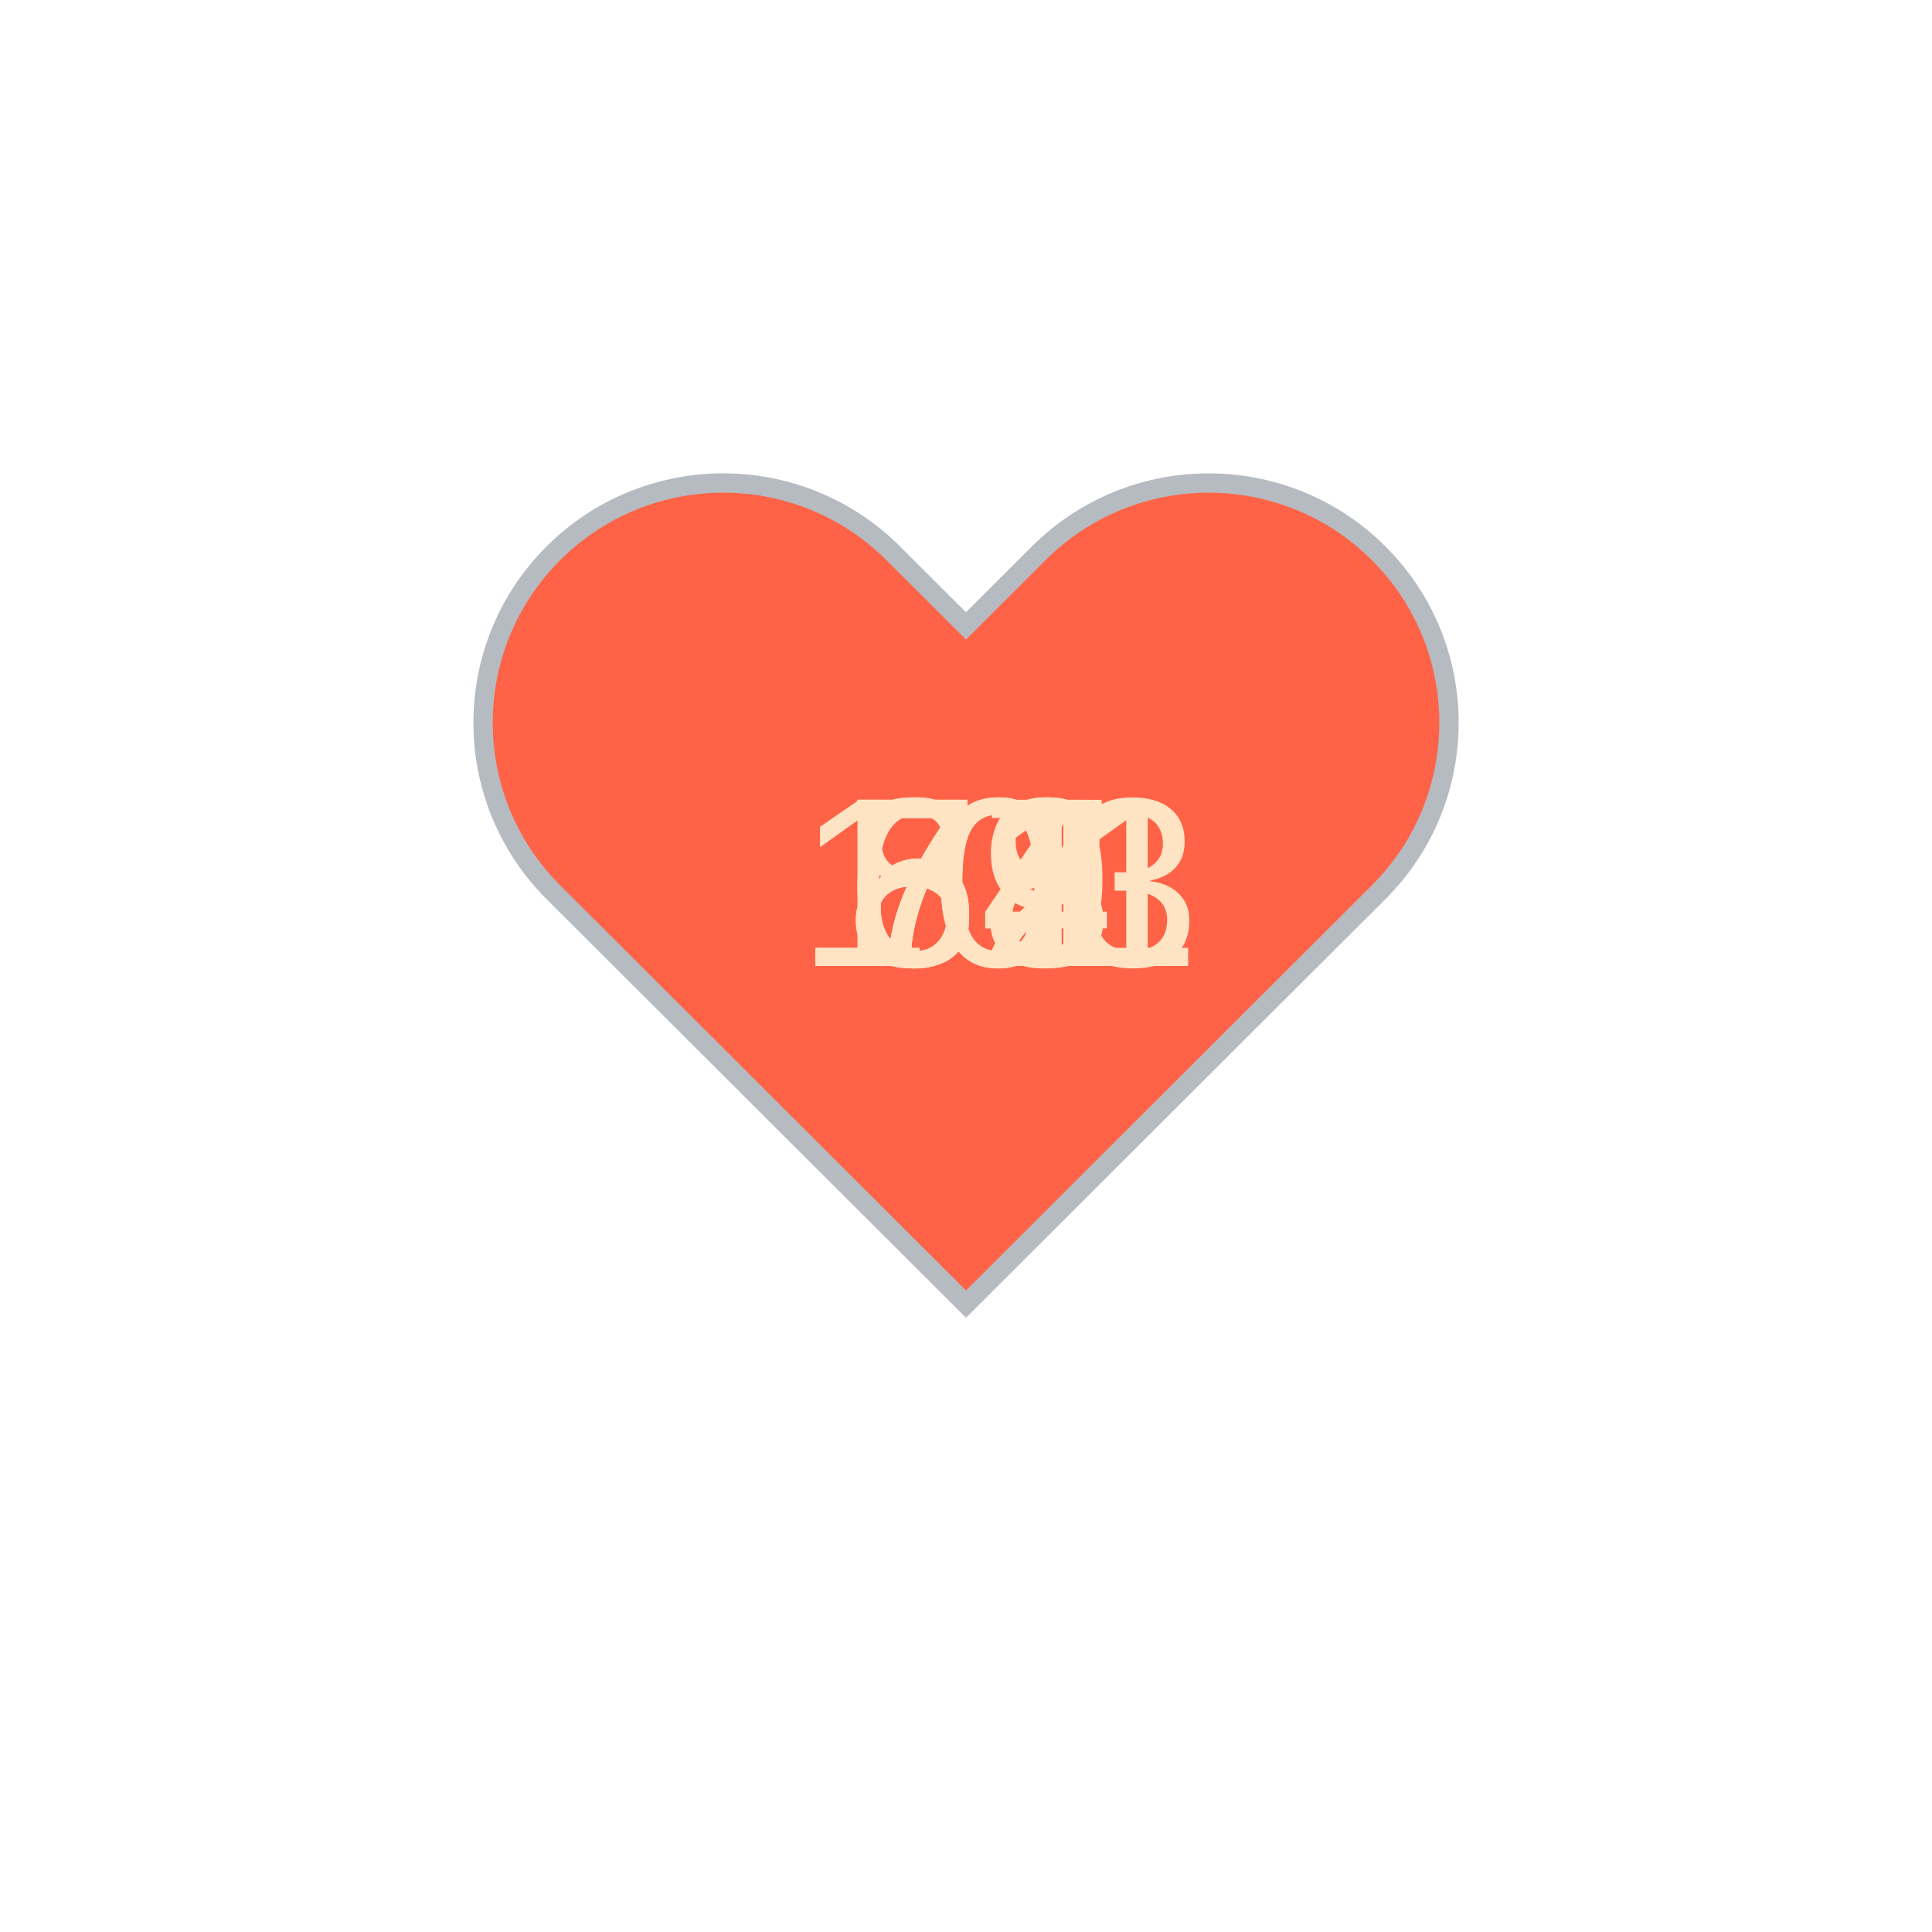
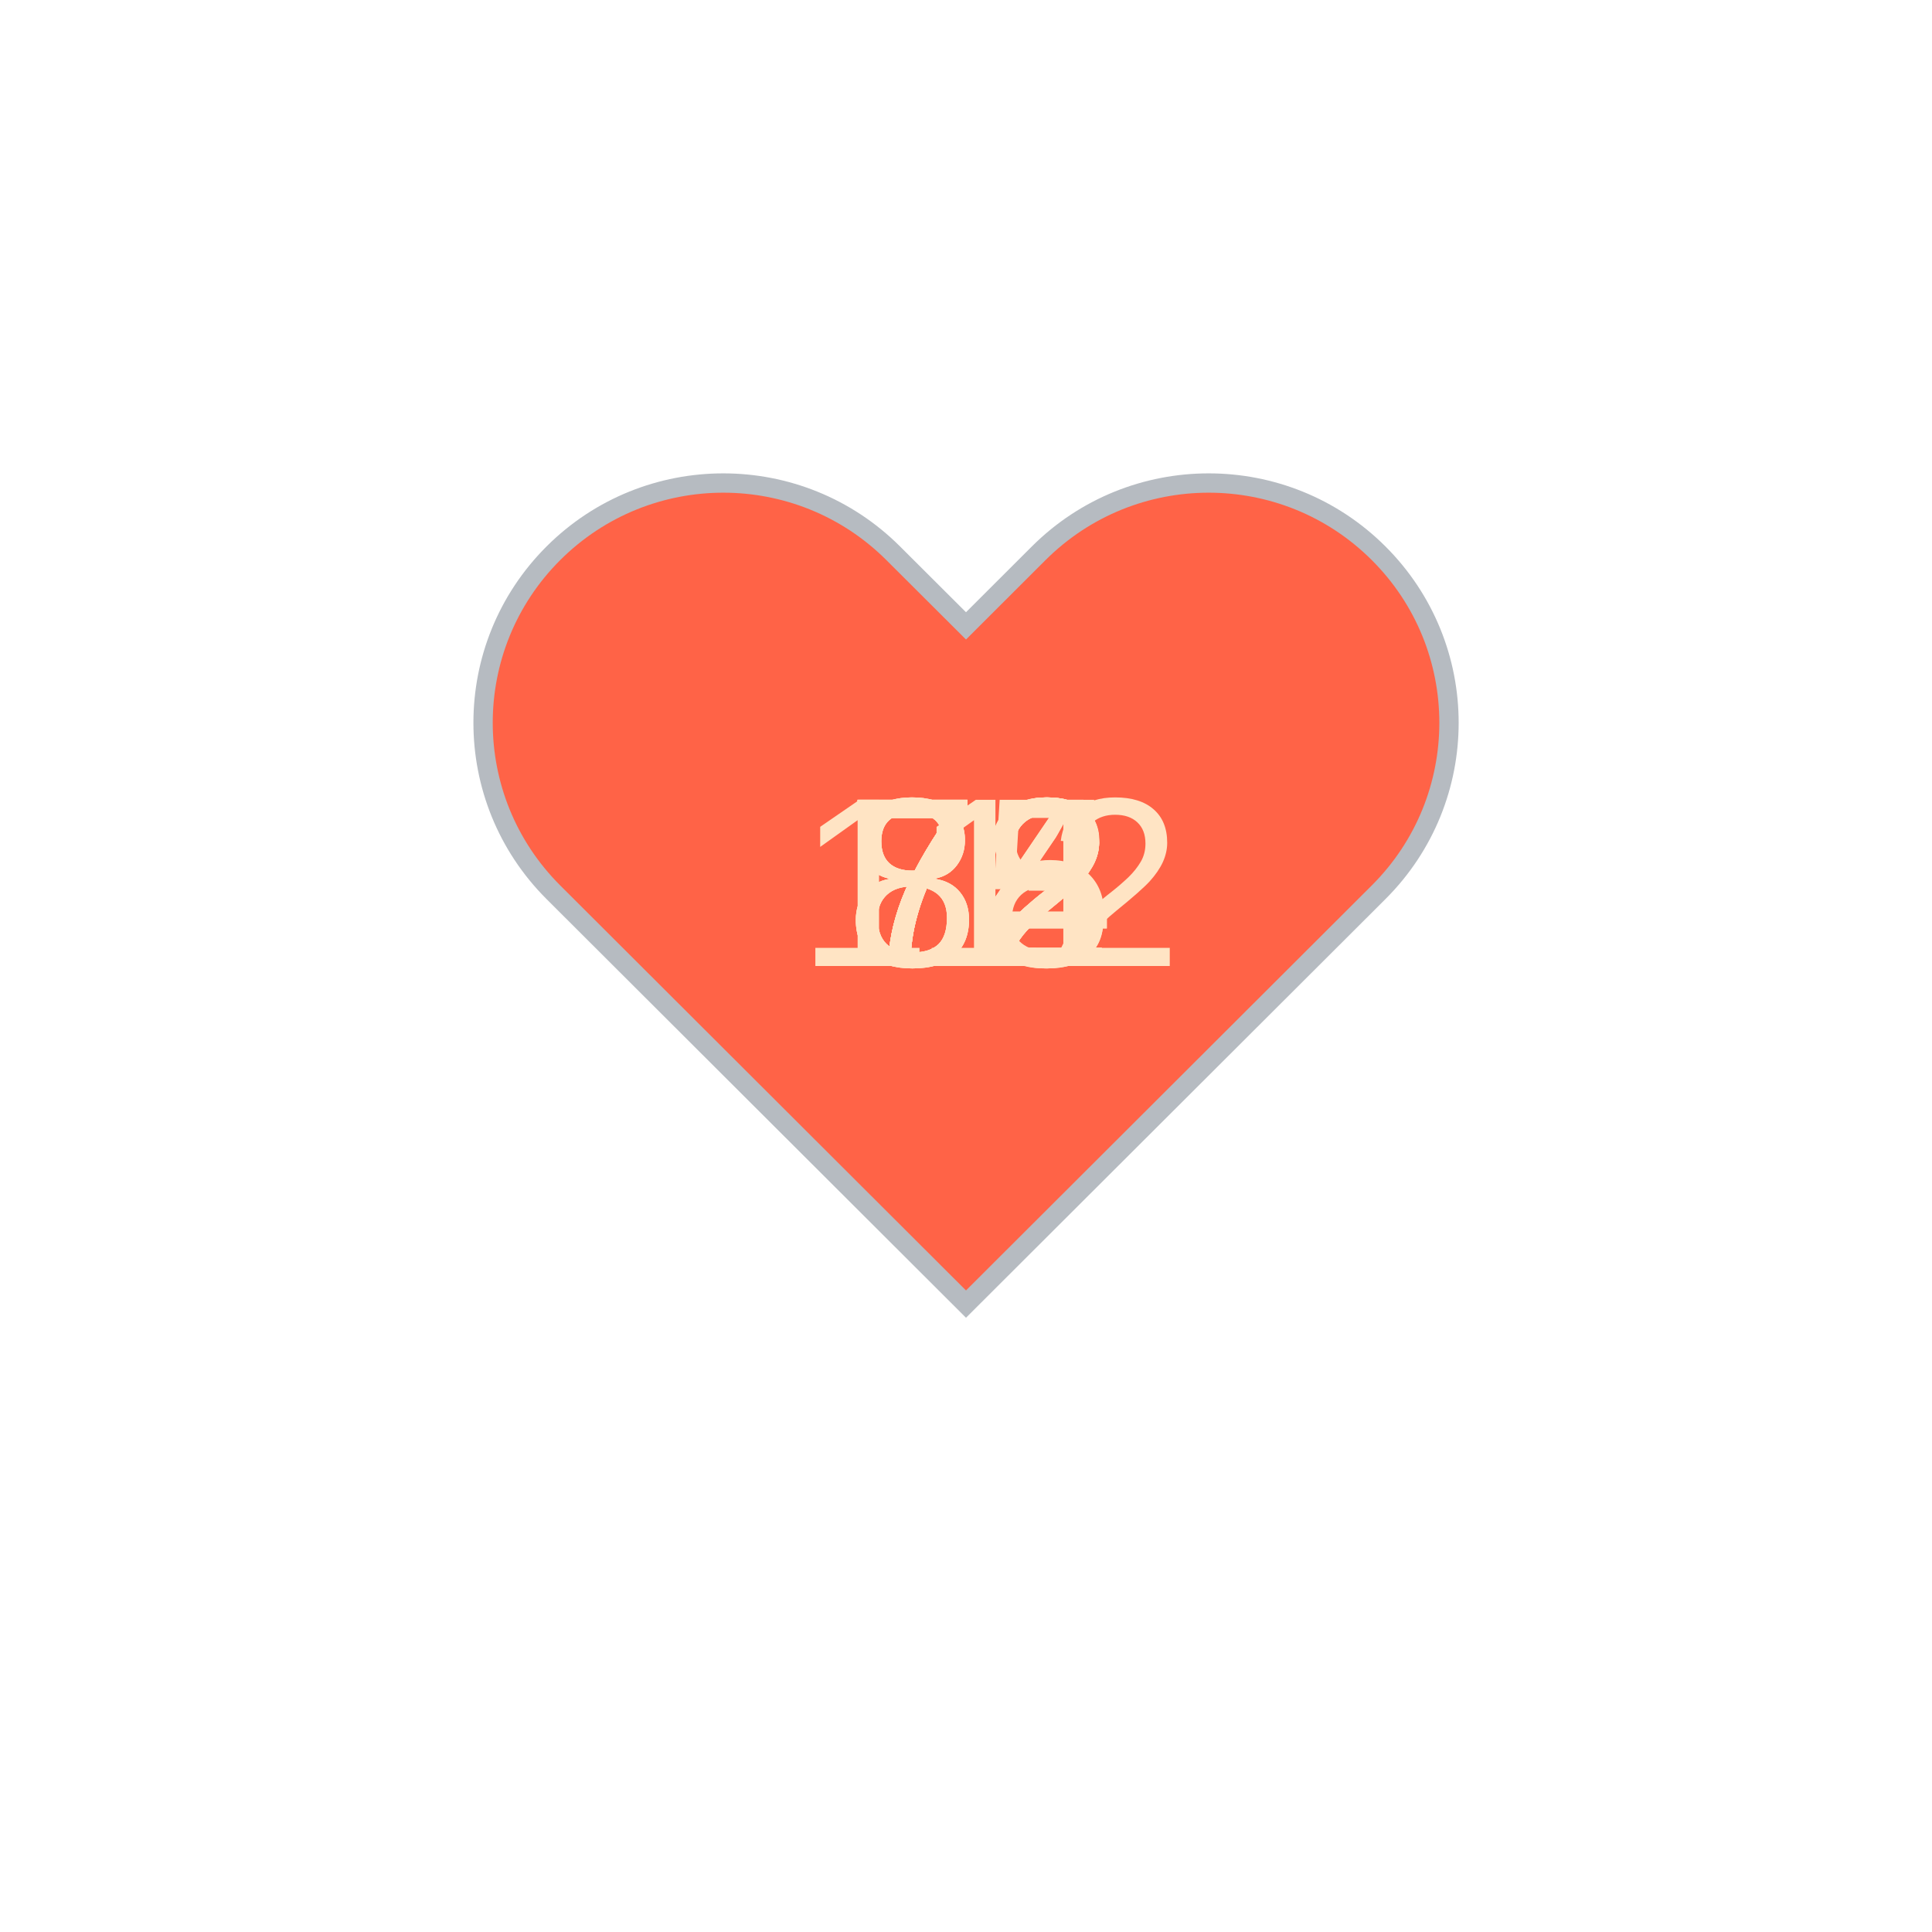
<svg xmlns="http://www.w3.org/2000/svg" baseProfile="full" height="150" version="1.1" viewBox="0,0,200,200" width="150">
  <defs />
  <g transform="translate(100 100)">
    <path d="M92.71,7.27L92.71,7.27c-9.71-9.69-25.46-9.69-35.18,0L50,14.79l-7.54-7.52C32.75-2.42,17-2.42,7.29,7.27v0 c-9.71,9.69-9.71,25.41,0,35.1L50,85l42.71-42.63C102.43,32.68,102.43,16.96,92.71,7.27z" fill="tomato" stroke="#B6BBC1" stroke-width="2" transform="translate(-50 -50)" />
    <animateTransform additive="sum" attributeName="transform" dur="1.2s" repeatCount="indefinite" type="scale" values="1; 1.5; 1.25; 1.5; 1.5; 1;" />
    <text fill="bisque" style="font-size:25px; font-family:Arial" transform="translate(-12.5 0)">72<animate attributeName="visibility" dur="12.0s" keyTimes="0;0.1;0.2;0.3;0.4;0.5;0.6;0.7;0.8;0.9;1.0" repeatCount="indefinite" values="visible;hidden;hidden;hidden;hidden;hidden;hidden;hidden;hidden;hidden;hidden" />
    </text>
-     <text fill="bisque" style="font-size:25px; font-family:Arial" transform="translate(-12.5 0)">72<animate attributeName="visibility" dur="12.0s" keyTimes="0;0.1;0.2;0.3;0.4;0.5;0.6;0.7;0.8;0.9;1.0" repeatCount="indefinite" values="hidden;visible;hidden;hidden;hidden;hidden;hidden;hidden;hidden;hidden;hidden" />
+     <text fill="bisque" style="font-size:25px; font-family:Arial" transform="translate(-12.5 0)">74<animate attributeName="visibility" dur="12.0s" keyTimes="0;0.1;0.2;0.3;0.4;0.5;0.6;0.7;0.8;0.9;1.0" repeatCount="indefinite" values="hidden;visible;hidden;hidden;hidden;hidden;hidden;hidden;hidden;hidden;hidden" />
    </text>
    <text fill="bisque" style="font-size:25px; font-family:Arial" transform="translate(-12.5 0)">72<animate attributeName="visibility" dur="12.0s" keyTimes="0;0.1;0.2;0.3;0.4;0.5;0.6;0.7;0.8;0.9;1.0" repeatCount="indefinite" values="hidden;hidden;visible;hidden;hidden;hidden;hidden;hidden;hidden;hidden;hidden" />
    </text>
-     <text fill="bisque" style="font-size:25px; font-family:Arial" transform="translate(-12.5 0)">67<animate attributeName="visibility" dur="12.0s" keyTimes="0;0.1;0.2;0.3;0.4;0.5;0.6;0.7;0.8;0.9;1.0" repeatCount="indefinite" values="hidden;hidden;hidden;visible;hidden;hidden;hidden;hidden;hidden;hidden;hidden" />
+     <text fill="bisque" style="font-size:25px; font-family:Arial" transform="translate(-12.5 0)">73<animate attributeName="visibility" dur="12.0s" keyTimes="0;0.1;0.2;0.3;0.4;0.5;0.6;0.7;0.8;0.9;1.0" repeatCount="indefinite" values="hidden;hidden;hidden;visible;hidden;hidden;hidden;hidden;hidden;hidden;hidden" />
    </text>
-     <text fill="bisque" style="font-size:25px; font-family:Arial" transform="translate(-12.5 0)">69<animate attributeName="visibility" dur="12.0s" keyTimes="0;0.1;0.2;0.3;0.4;0.5;0.6;0.7;0.8;0.9;1.0" repeatCount="indefinite" values="hidden;hidden;hidden;hidden;visible;hidden;hidden;hidden;hidden;hidden;hidden" />
+     <text fill="bisque" style="font-size:25px; font-family:Arial" transform="translate(-12.5 0)">72<animate attributeName="visibility" dur="12.0s" keyTimes="0;0.1;0.2;0.3;0.4;0.5;0.6;0.7;0.8;0.9;1.0" repeatCount="indefinite" values="hidden;hidden;hidden;hidden;visible;hidden;hidden;hidden;hidden;hidden;hidden" />
    </text>
-     <text fill="bisque" style="font-size:25px; font-family:Arial" transform="translate(-12.5 0)">71<animate attributeName="visibility" dur="12.0s" keyTimes="0;0.1;0.2;0.3;0.4;0.5;0.6;0.7;0.8;0.9;1.0" repeatCount="indefinite" values="hidden;hidden;hidden;hidden;hidden;visible;hidden;hidden;hidden;hidden;hidden" />
+     <text fill="bisque" style="font-size:25px; font-family:Arial" transform="translate(-12.5 0)">72<animate attributeName="visibility" dur="12.0s" keyTimes="0;0.1;0.2;0.3;0.4;0.5;0.6;0.7;0.8;0.9;1.0" repeatCount="indefinite" values="hidden;hidden;hidden;hidden;hidden;visible;hidden;hidden;hidden;hidden;hidden" />
    </text>
-     <text fill="bisque" style="font-size:25px; font-family:Arial" transform="translate(-17.5 0)">101<animate attributeName="visibility" dur="12.0s" keyTimes="0;0.1;0.2;0.3;0.4;0.5;0.6;0.7;0.8;0.9;1.0" repeatCount="indefinite" values="hidden;hidden;hidden;hidden;hidden;hidden;visible;hidden;hidden;hidden;hidden" />
+     <text fill="bisque" style="font-size:25px; font-family:Arial" transform="translate(-12.5 0)">85<animate attributeName="visibility" dur="12.0s" keyTimes="0;0.1;0.2;0.3;0.4;0.5;0.6;0.7;0.8;0.9;1.0" repeatCount="indefinite" values="hidden;hidden;hidden;hidden;hidden;hidden;visible;hidden;hidden;hidden;hidden" />
    </text>
-     <text fill="bisque" style="font-size:25px; font-family:Arial" transform="translate(-17.5 0)">103<animate attributeName="visibility" dur="12.0s" keyTimes="0;0.1;0.2;0.3;0.4;0.5;0.6;0.7;0.8;0.9;1.0" repeatCount="indefinite" values="hidden;hidden;hidden;hidden;hidden;hidden;hidden;visible;hidden;hidden;hidden" />
+     <text fill="bisque" style="font-size:25px; font-family:Arial" transform="translate(-12.5 0)">84<animate attributeName="visibility" dur="12.0s" keyTimes="0;0.1;0.2;0.3;0.4;0.5;0.6;0.7;0.8;0.9;1.0" repeatCount="indefinite" values="hidden;hidden;hidden;hidden;hidden;hidden;hidden;visible;hidden;hidden;hidden" />
    </text>
-     <text fill="bisque" style="font-size:25px; font-family:Arial" transform="translate(-12.5 0)">84<animate attributeName="visibility" dur="12.0s" keyTimes="0;0.1;0.2;0.3;0.4;0.5;0.6;0.7;0.8;0.9;1.0" repeatCount="indefinite" values="hidden;hidden;hidden;hidden;hidden;hidden;hidden;hidden;visible;hidden;hidden" />
+     <text fill="bisque" style="font-size:25px; font-family:Arial" transform="translate(-12.5 0)">88<animate attributeName="visibility" dur="12.0s" keyTimes="0;0.1;0.2;0.3;0.4;0.5;0.6;0.7;0.8;0.9;1.0" repeatCount="indefinite" values="hidden;hidden;hidden;hidden;hidden;hidden;hidden;hidden;visible;hidden;hidden" />
    </text>
-     <text fill="bisque" style="font-size:25px; font-family:Arial" transform="translate(-12.5 0)">88<animate attributeName="visibility" dur="12.0s" keyTimes="0;0.1;0.2;0.3;0.4;0.5;0.6;0.7;0.8;0.9;1.0" repeatCount="indefinite" values="hidden;hidden;hidden;hidden;hidden;hidden;hidden;hidden;hidden;visible;hidden" />
+     <text fill="bisque" style="font-size:25px; font-family:Arial" transform="translate(-17.5 0)">112<animate attributeName="visibility" dur="12.0s" keyTimes="0;0.1;0.2;0.3;0.4;0.5;0.6;0.7;0.8;0.9;1.0" repeatCount="indefinite" values="hidden;hidden;hidden;hidden;hidden;hidden;hidden;hidden;hidden;visible;hidden" />
    </text>
  </g>
</svg>
